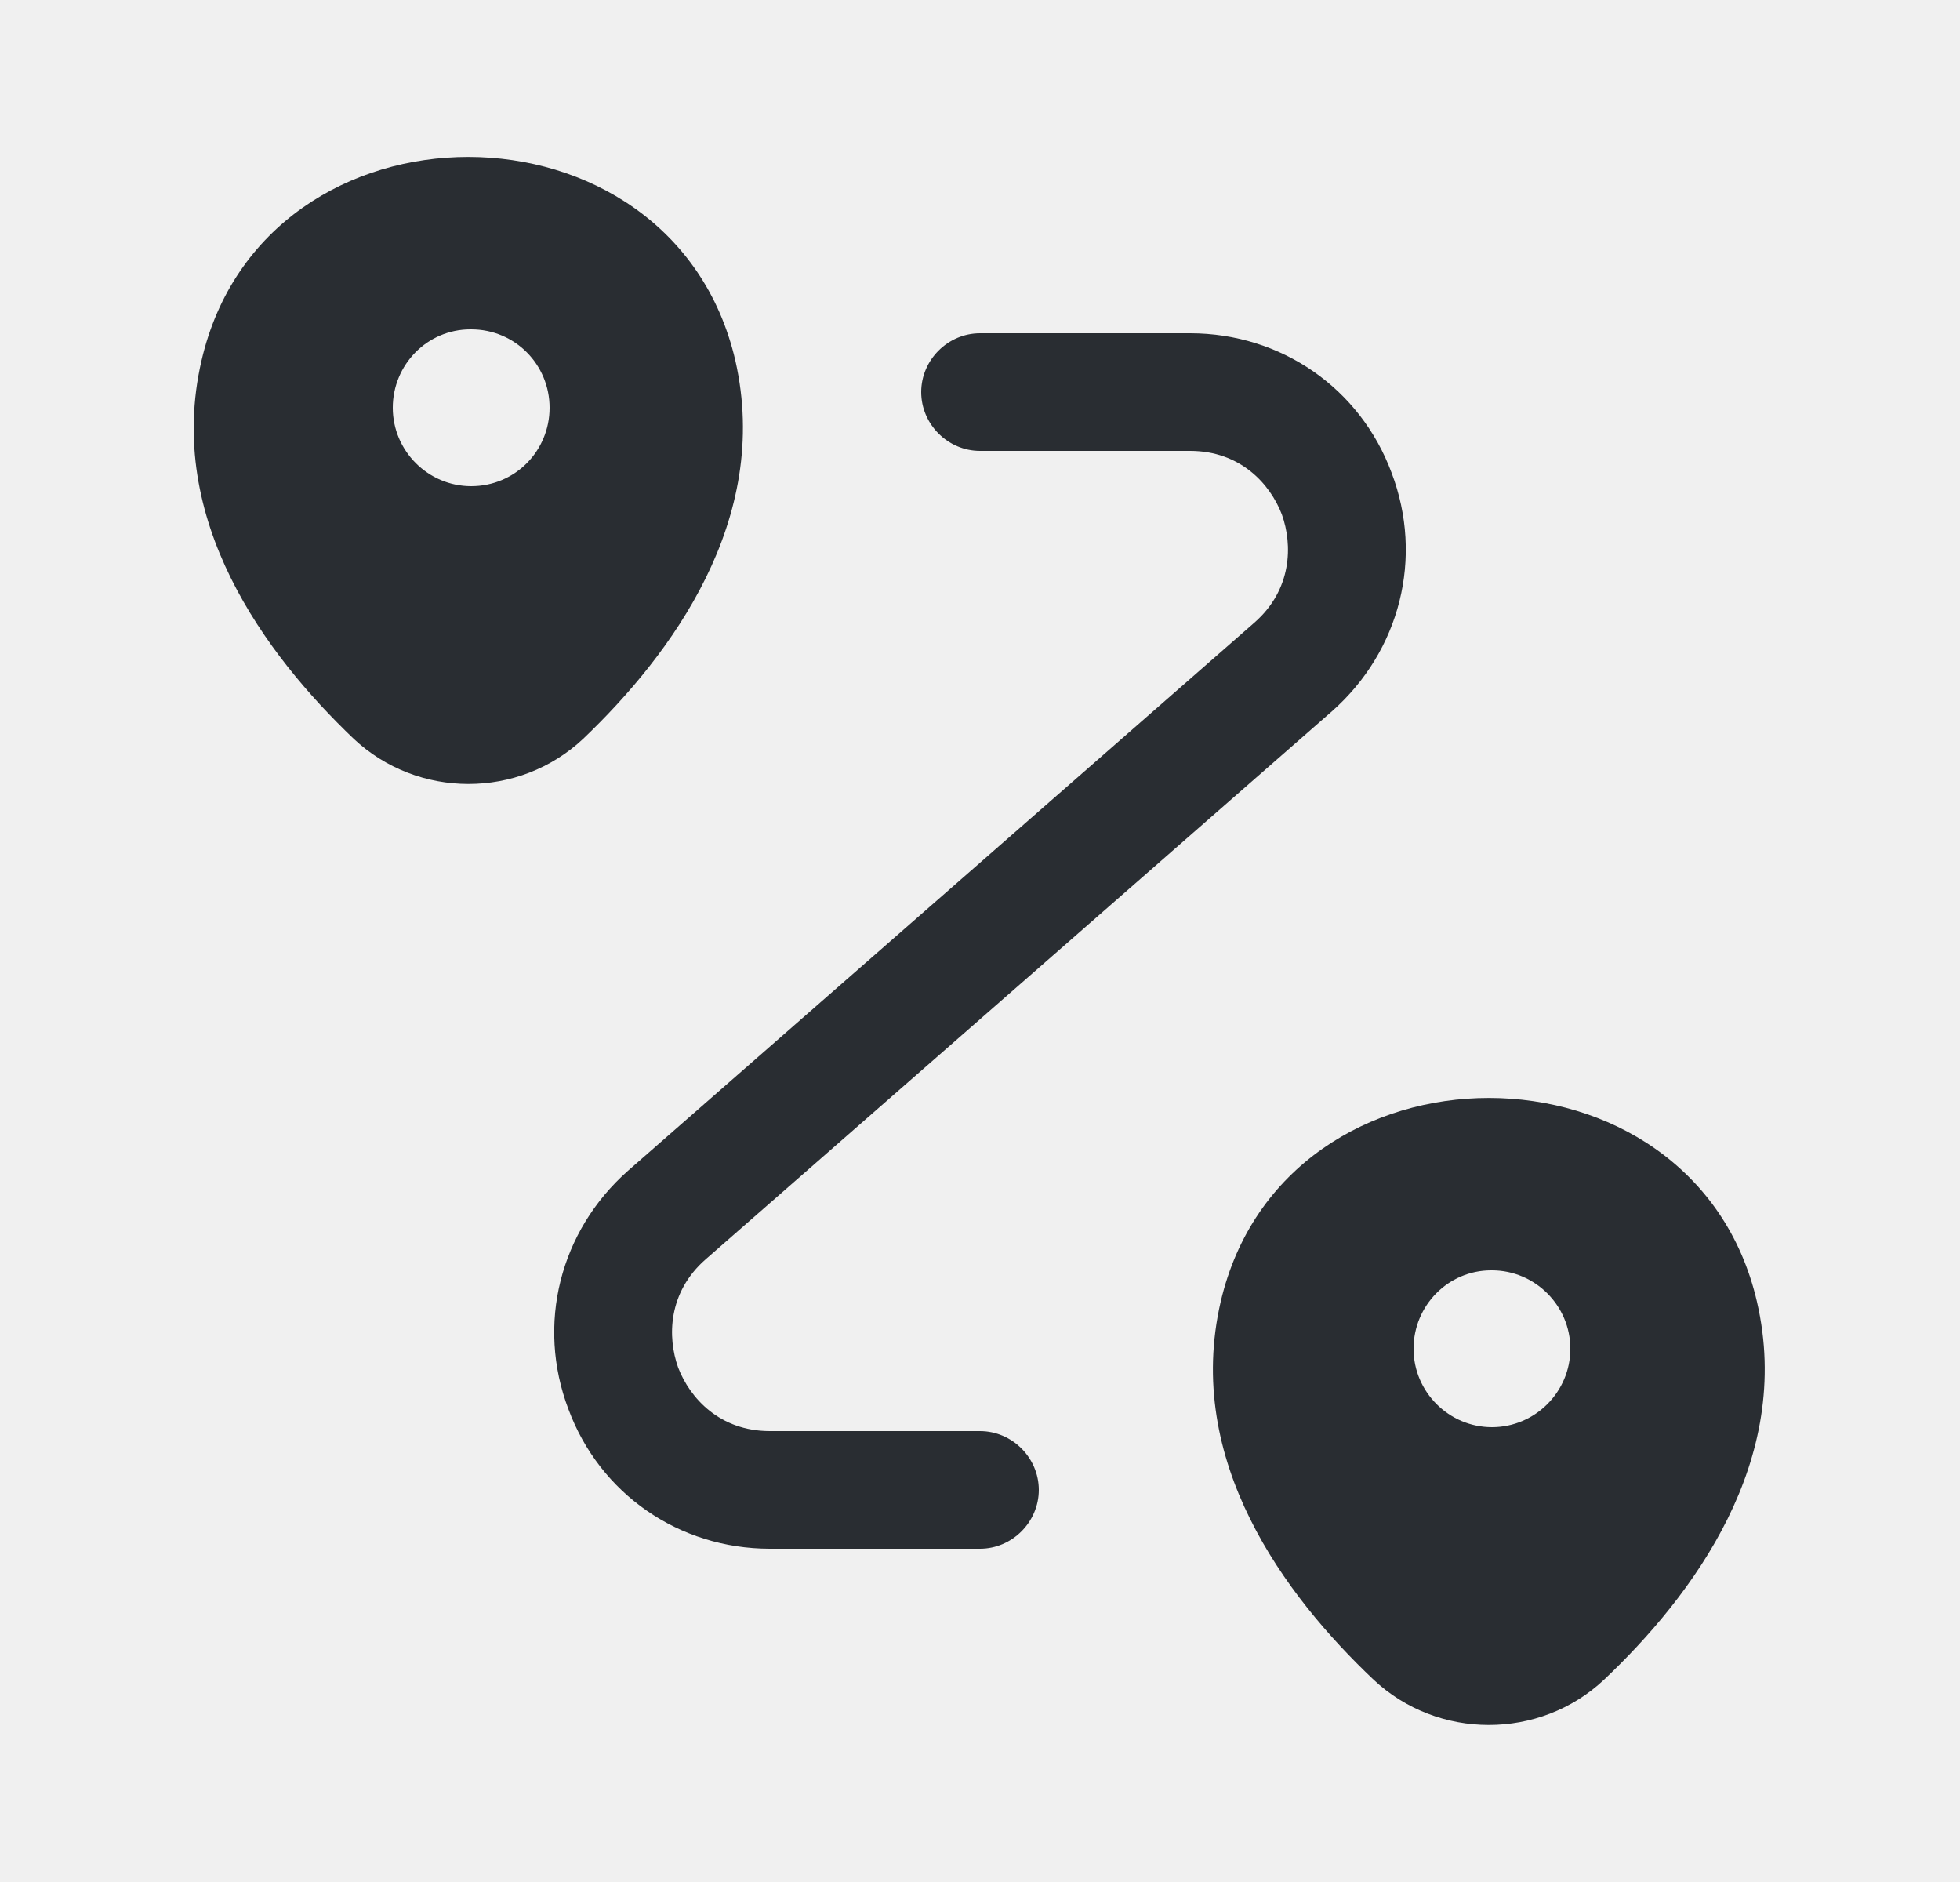
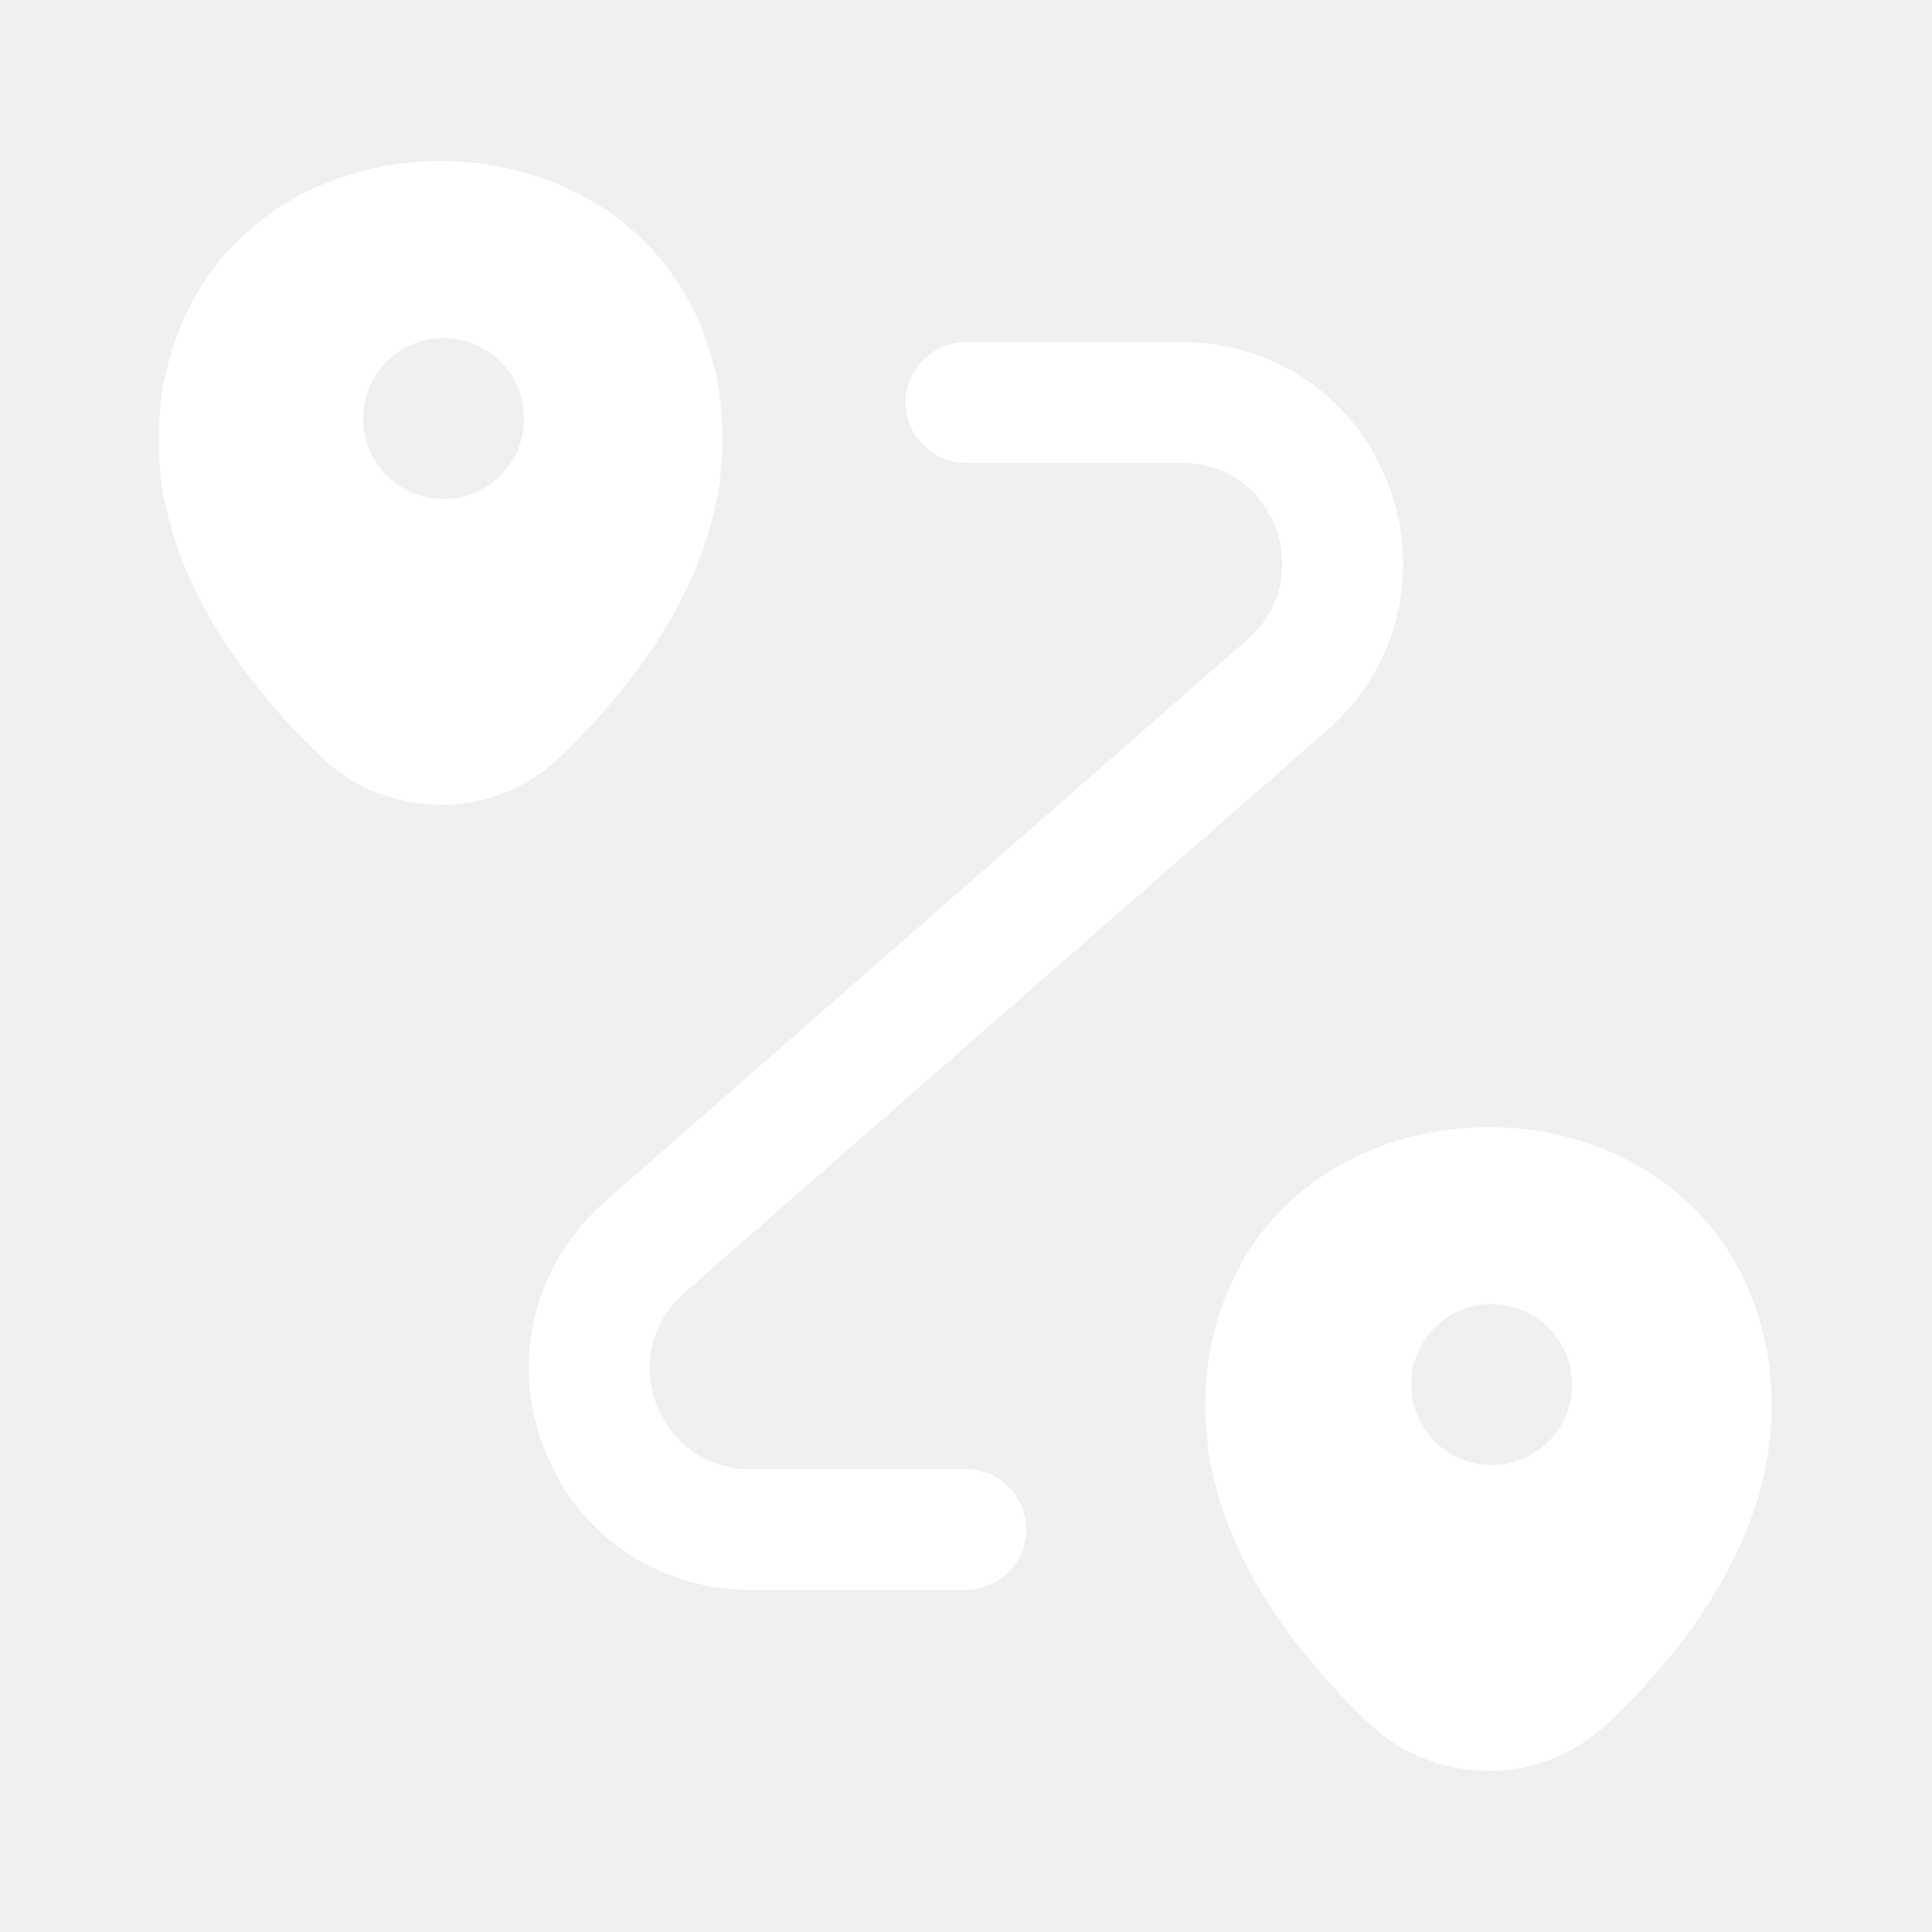
- <svg xmlns="http://www.w3.org/2000/svg" width="25" height="24" viewBox="0 0 25 24" fill="none">
-   <g id="vuesax/bold/routing">
-     <path id="Vector" d="M9.38 4.6C8.58 1.14 3.37 1.13 2.57 4.6C2.1 6.63 3.39 8.35 4.51 9.42C5.33 10.19 6.62 10.19 7.44 9.42C8.56 8.35 9.84 6.63 9.38 4.6ZM6.01 6.2C5.46 6.2 5.01 5.75 5.01 5.2C5.01 4.65 5.45 4.2 6 4.2H6.01C6.57 4.2 7.01 4.65 7.01 5.2C7.01 5.75 6.57 6.2 6.01 6.2Z" fill="#292D32" />
-     <path id="Vector_2" d="M22.41 16.6C21.61 13.14 16.38 13.13 15.57 16.6C15.1 18.63 16.39 20.35 17.52 21.42C18.34 22.19 19.64 22.19 20.46 21.42C21.59 20.35 22.88 18.63 22.41 16.6ZM19.03 18.2C18.48 18.2 18.03 17.75 18.03 17.2C18.03 16.65 18.47 16.2 19.02 16.2H19.03C19.58 16.2 20.03 16.65 20.03 17.2C20.03 17.75 19.58 18.2 19.03 18.2Z" fill="#292D32" />
-     <path id="Vector_3" d="M12.5 19.75H9.82C8.66 19.75 7.65 19.05 7.25 17.97C6.84 16.89 7.14 15.7 8.01 14.93L16 7.94C16.48 7.52 16.49 6.95 16.35 6.56C16.2 6.17 15.82 5.75 15.18 5.75H12.5C12.09 5.75 11.75 5.41 11.75 5C11.75 4.59 12.09 4.25 12.5 4.25H15.18C16.34 4.25 17.35 4.95 17.75 6.03C18.16 7.11 17.86 8.3 16.99 9.07L9 16.06C8.52 16.48 8.51 17.05 8.65 17.44C8.8 17.83 9.18 18.25 9.82 18.25H12.5C12.91 18.25 13.25 18.59 13.25 19C13.25 19.41 12.91 19.75 12.5 19.75Z" fill="#292D32" />
-   </g>
+ <svg xmlns="http://www.w3.org/2000/svg" width="24" height="24" viewBox="0 0 24 24" fill="none">
+   <path d="M8.88 4.6C8.08 1.14 2.87 1.13 2.07 4.6C1.6 6.63 2.89 8.35 4.01 9.42C4.83 10.19 6.12 10.19 6.94 9.42C8.06 8.35 9.34 6.63 8.88 4.6ZM5.51 6.2C4.96 6.2 4.51 5.75 4.51 5.2C4.51 4.65 4.95 4.2 5.5 4.2H5.51C6.07 4.2 6.51 4.65 6.51 5.2C6.51 5.75 6.07 6.2 5.51 6.2Z" fill="white" />
+   <path d="M21.91 16.6C21.11 13.14 15.88 13.13 15.07 16.6C14.6 18.63 15.89 20.35 17.02 21.42C17.84 22.19 19.14 22.19 19.96 21.42C21.09 20.35 22.38 18.63 21.91 16.6ZM18.53 18.2C17.98 18.2 17.53 17.75 17.53 17.2C17.53 16.65 17.97 16.2 18.52 16.2H18.53C19.08 16.2 19.53 16.65 19.53 17.2C19.53 17.75 19.08 18.2 18.53 18.2Z" fill="white" />
+   <path d="M12 19.75H9.32C8.16 19.75 7.15 19.05 6.75 17.97C6.34 16.89 6.64 15.7 7.51 14.93L15.5 7.94C15.98 7.52 15.99 6.95 15.85 6.56C15.7 6.17 15.32 5.75 14.68 5.75H12C11.59 5.75 11.25 5.41 11.25 5C11.25 4.59 11.59 4.25 12 4.25H14.68C15.84 4.25 16.85 4.95 17.25 6.03C17.66 7.11 17.36 8.3 16.49 9.07L8.5 16.06C8.02 16.48 8.01 17.05 8.15 17.44C8.3 17.83 8.68 18.25 9.32 18.25H12C12.41 18.25 12.75 18.59 12.75 19C12.75 19.41 12.41 19.75 12 19.75Z" fill="white" />
</svg>
